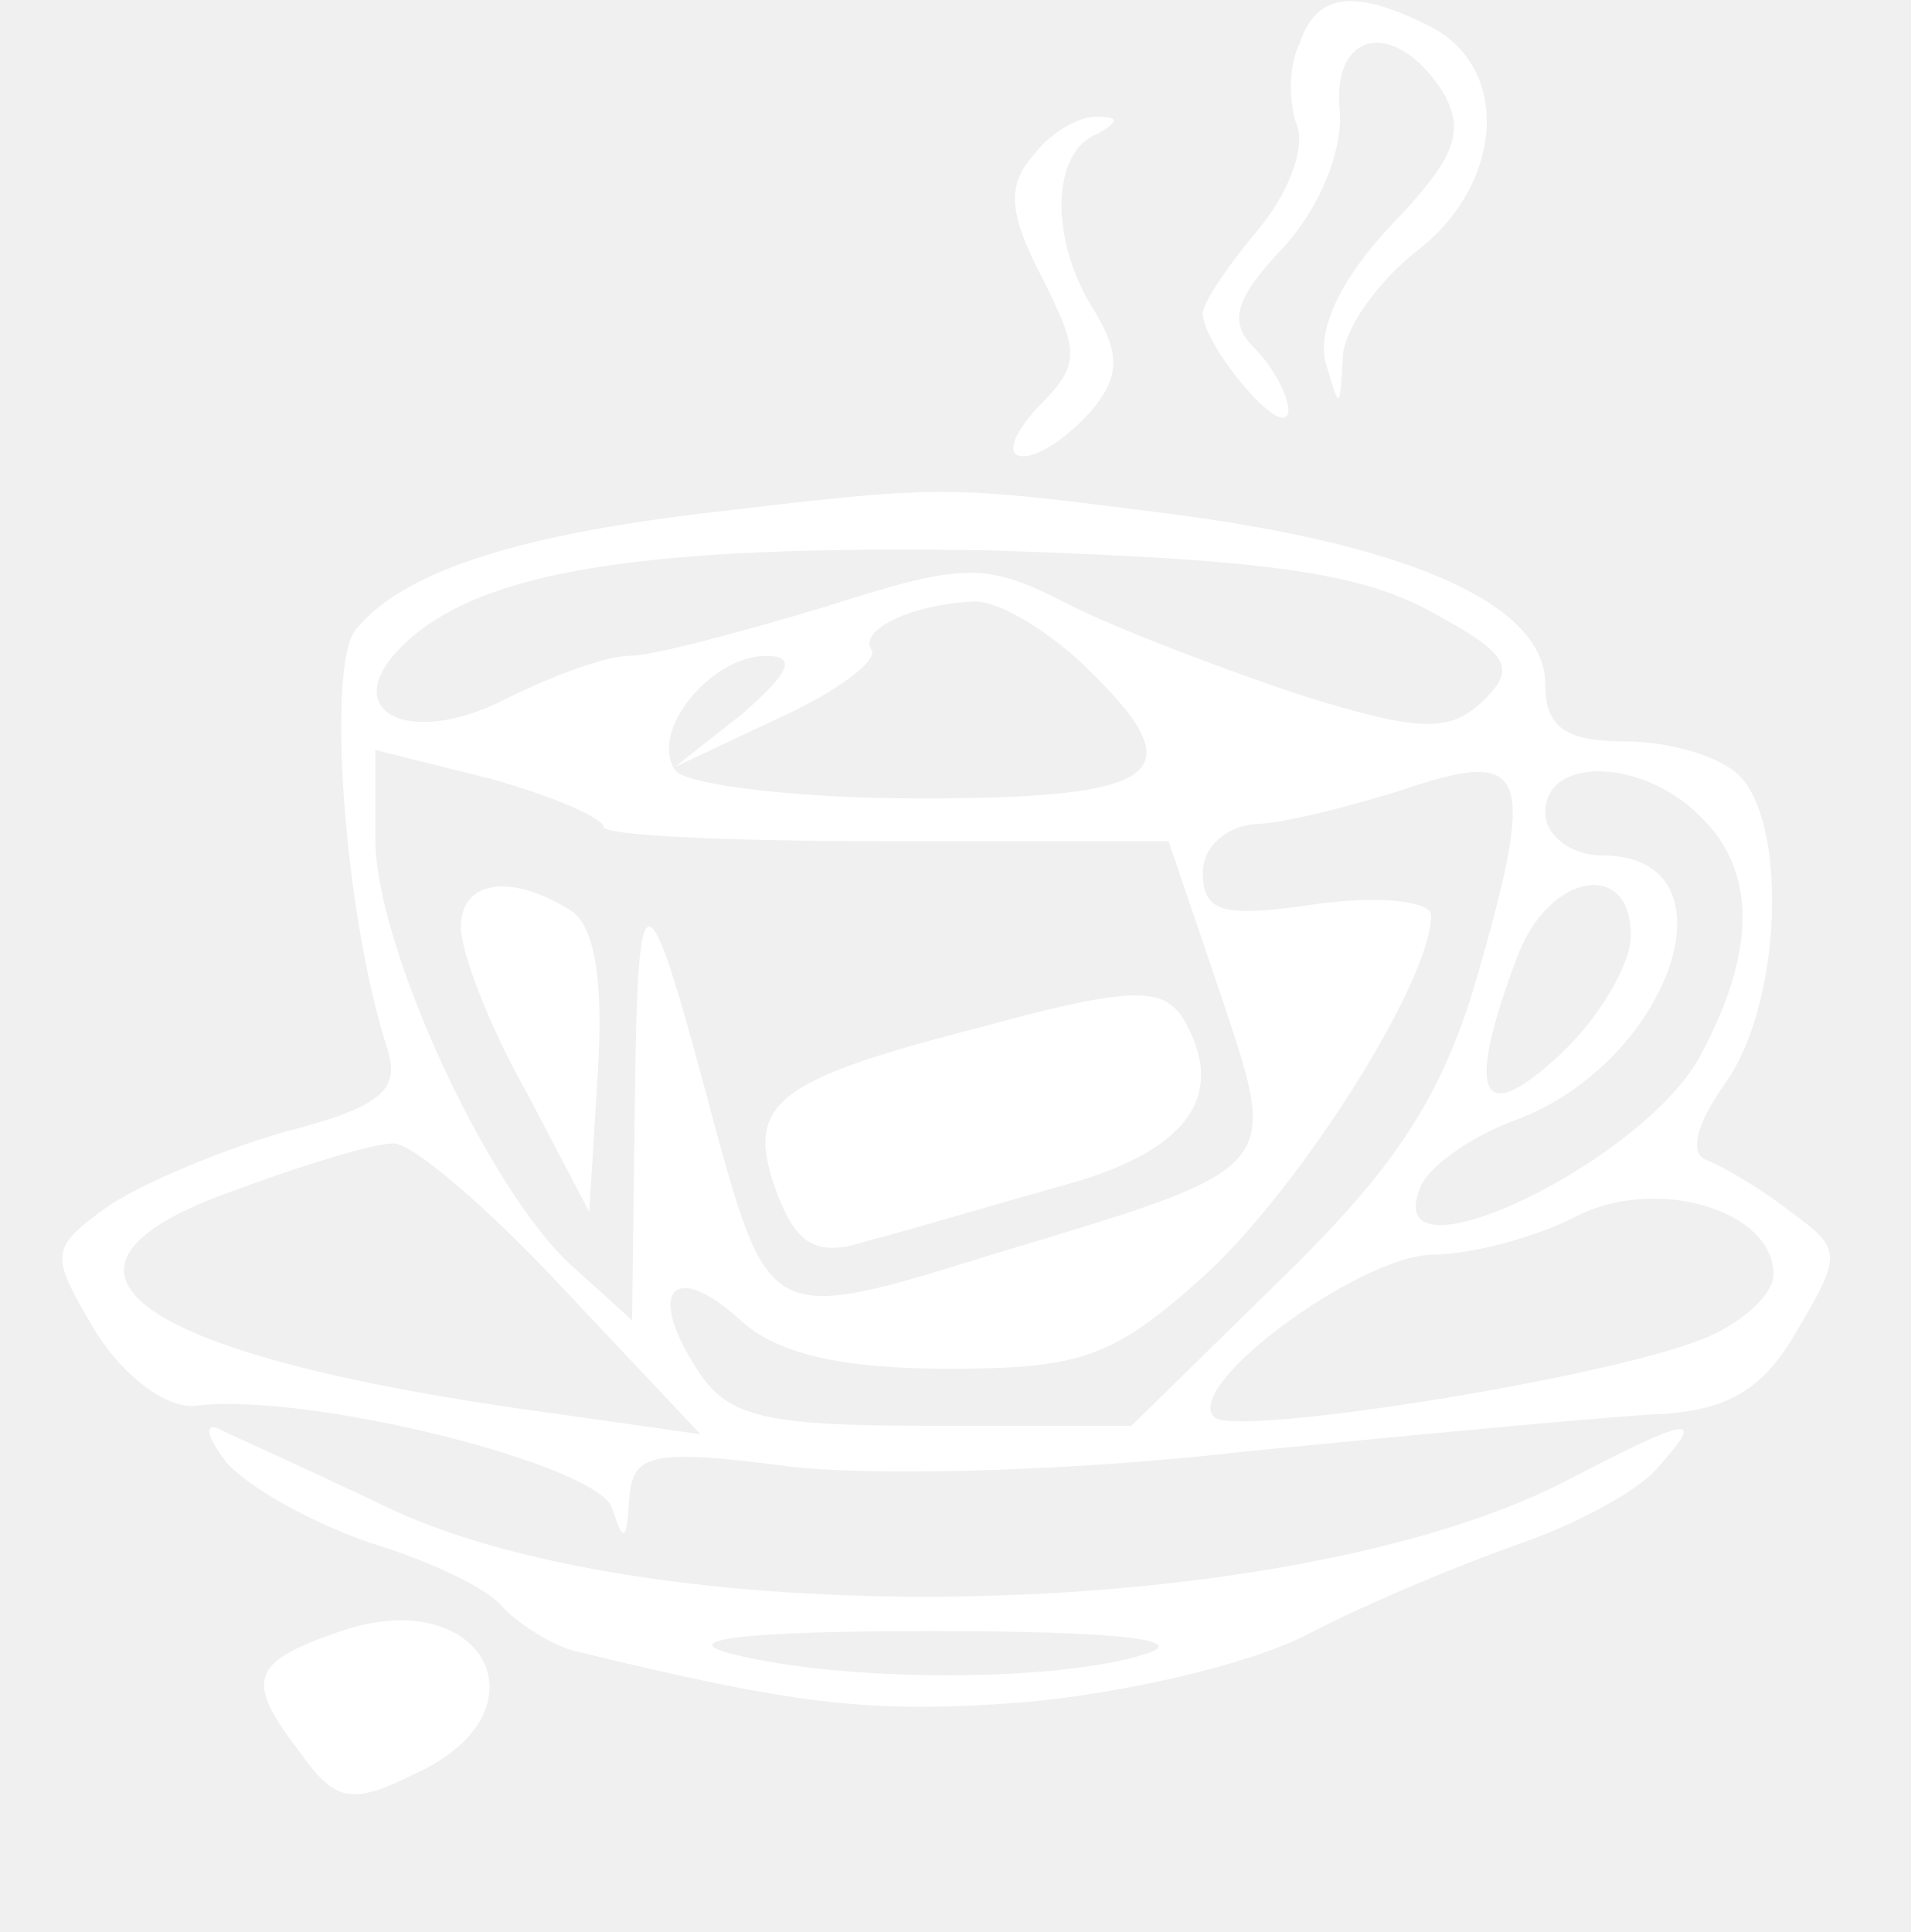
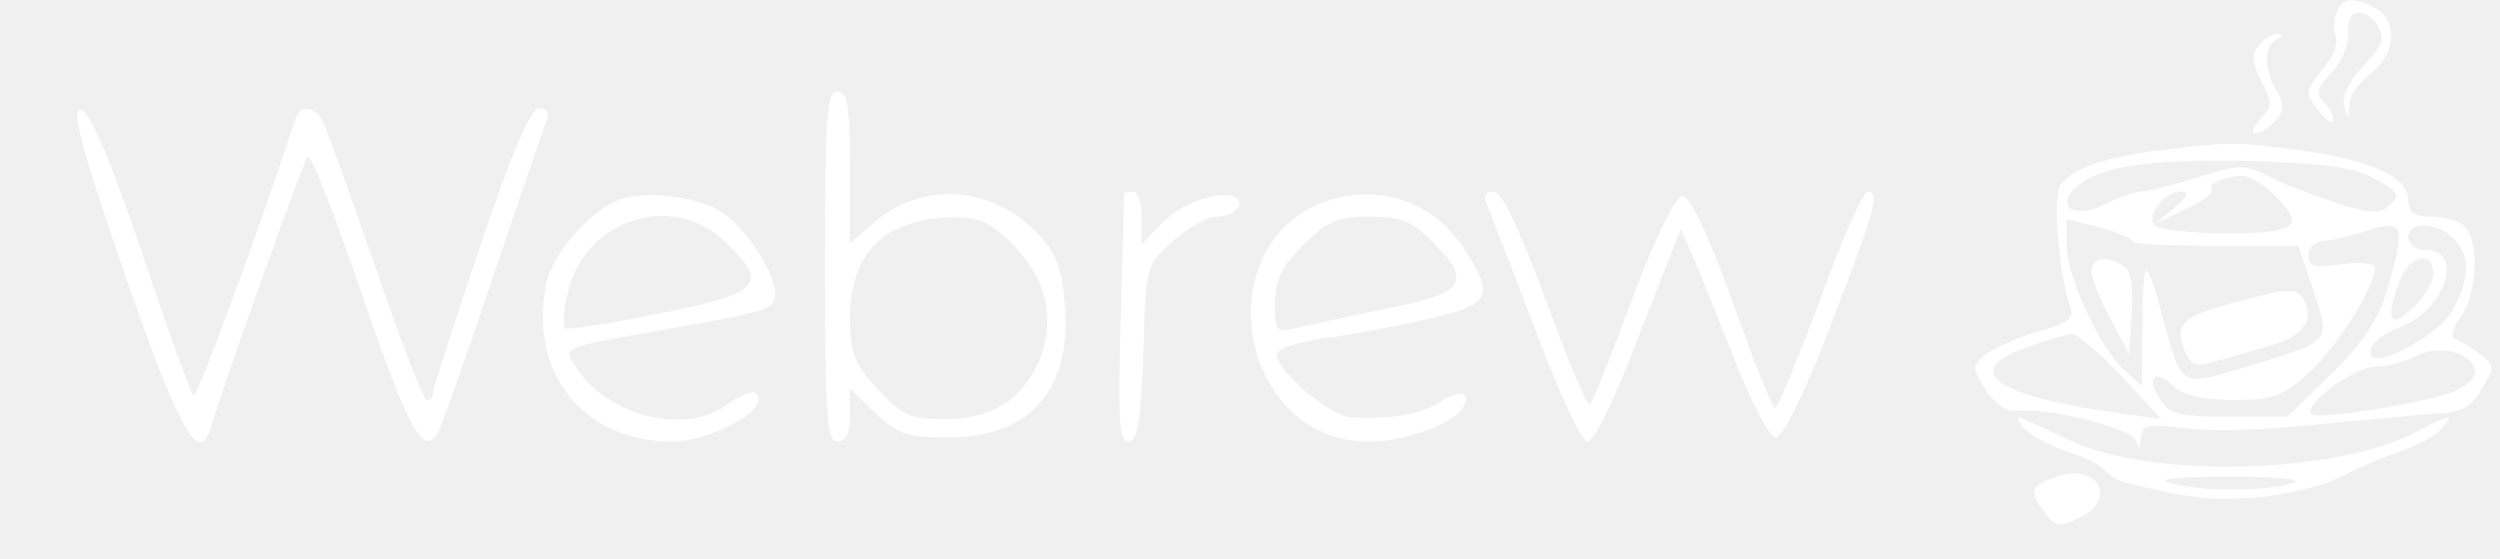
- <svg xmlns="http://www.w3.org/2000/svg" width="89" height="90" overflow="hidden">
-   <defs>
-     <clipPath id="clip0">
-       <rect x="1012" y="315" width="89" height="90" />
-     </clipPath>
-     <clipPath id="clip1">
-       <rect x="1013" y="315" width="87" height="89" />
-     </clipPath>
-     <clipPath id="clip2">
-       <rect x="1013" y="315" width="87" height="89" />
-     </clipPath>
-     <clipPath id="clip3">
-       <rect x="699" y="315" width="401" height="89" />
-     </clipPath>
-   </defs>
-   <g clip-path="url(#clip0)" transform="translate(-1012 -315)">
-     <g clip-path="url(#clip1)">
-       <g clip-path="url(#clip2)">
-         <g clip-path="url(#clip3)">
-           <path d="M372.472 87.007C371.94 85.945 371.94 84.218 372.339 83.155 372.737 82.093 371.94 79.967 370.479 78.24 369.151 76.646 367.955 74.919 367.955 74.388 367.955 72.927 371.807 68.278 371.94 69.872 371.94 70.536 371.276 71.864 370.346 72.794 369.151 73.99 369.416 75.052 371.675 77.443 373.401 79.303 374.464 81.96 374.331 83.819 373.933 87.539 376.855 88.203 379.113 84.749 380.176 82.889 379.778 81.694 376.722 78.506 374.464 76.115 373.269 73.724 373.667 72.13 374.331 69.872 374.331 69.872 374.464 72.263 374.464 73.591 376.058 75.849 377.918 77.31 381.903 80.366 382.301 85.679 378.715 87.672 375.128 89.531 373.269 89.398 372.472 87.007Z" fill="#FFFFFF" transform="matrix(1.00083 0 0 -1 699.775 404)" />
-           <path d="M360.118 81.827C358.79 80.366 358.922 79.037 360.516 75.982 362.243 72.528 362.243 71.997 360.251 70.004 359.055 68.676 358.79 67.746 359.587 67.746 360.384 67.746 361.712 68.676 362.775 69.872 364.103 71.466 364.103 72.528 362.907 74.521 360.782 77.842 360.915 81.96 363.04 82.757 363.97 83.288 364.103 83.554 363.173 83.554 362.376 83.687 360.915 82.889 360.118 81.827Z" fill="#FFFFFF" transform="matrix(1.00083 0 0 -1 699.775 404)" />
-           <path d="M131.507 46.492C131.507 22.582 131.773 18.597 133.5 18.597 134.828 18.597 135.493 19.925 135.493 22.848L135.493 27.099 139.61 23.113C143.064 19.793 144.658 19.261 151.167 19.261 164.185 19.261 170.827 26.833 169.764 40.382 169.233 46.36 168.303 48.751 165.381 51.806 158.075 59.378 147.315 60.175 139.478 53.666L135.493 50.212 135.493 62.3C135.493 72.13 135.094 74.388 133.5 74.388 131.773 74.388 131.507 70.403 131.507 46.492ZM161.396 50.079C166.842 44.633 168.303 38.124 165.646 31.482 162.99 25.239 157.942 22.184 150.503 22.184 145.19 22.184 143.861 22.715 139.876 26.966 136.157 31.084 135.493 32.81 135.493 38.39 135.493 48.751 141.072 54.197 151.964 54.33 155.949 54.463 157.942 53.533 161.396 50.079Z" fill="#FFFFFF" transform="matrix(1.00083 0 0 -1 699.775 404)" />
-           <path d="M19.793 45.563C28.56 20.324 31.748 14.612 33.608 20.855 35.467 27.364 48.352 63.23 49.016 64.027 49.548 64.558 53.4 54.596 57.784 41.843 65.09 20.457 67.481 16.206 69.739 19.925 70.27 20.722 74.122 31.615 78.373 44.234 82.624 56.721 86.476 68.145 87.007 69.473 87.672 70.934 87.273 71.731 85.945 71.731 84.616 71.731 81.694 65.09 76.513 49.681 72.395 37.593 69.075 27.099 69.075 26.434 69.075 25.77 68.676 25.239 68.012 25.239 67.481 25.239 63.894 34.67 59.909 46.227 55.924 57.651 52.205 68.145 51.54 69.473 50.212 72.13 47.954 72.395 47.157 70.137 40.913 51.275 31.349 25.372 30.818 25.903 30.419 26.302 26.7 36.53 22.582 48.884 17.401 64.027 14.346 71.2 12.885 71.466 11.291 71.864 12.752 66.019 19.793 45.563Z" fill="#FFFFFF" transform="matrix(1.00083 0 0 -1 699.775 404)" />
-           <path d="M344.709 65.09C335.809 64.027 330.628 62.3 328.503 59.643 327.175 57.916 327.972 46.492 329.964 40.249 330.628 38.257 329.831 37.46 325.182 36.264 321.994 35.334 318.275 33.74 316.813 32.678 314.29 30.818 314.29 30.552 316.415 26.966 317.743 24.84 319.736 23.379 321.064 23.512 326.378 24.176 339.927 20.722 340.458 18.73 340.99 17.136 341.122 17.136 341.255 19.128 341.388 21.254 342.185 21.519 348.428 20.722 352.281 20.191 361.978 20.457 369.948 21.387 378.051 22.184 386.552 22.981 388.943 23.113 392.264 23.246 393.991 24.176 395.585 26.966 397.71 30.552 397.71 30.818 395.319 32.545 393.991 33.608 392.131 34.67 391.467 34.936 390.537 35.202 390.936 36.663 392.264 38.522 394.921 42.242 395.187 50.61 392.928 52.869 391.999 53.798 389.607 54.463 387.615 54.463 384.825 54.463 383.896 55.127 383.896 57.119 383.896 60.839 377.652 63.628 366.228 65.09 355.734 66.418 356 66.418 344.709 65.09ZM378.449 60.573C382.169 58.581 382.567 57.916 381.106 56.455 379.512 54.861 378.184 54.861 372.604 56.588 369.018 57.784 364.103 59.643 361.712 60.839 357.86 62.831 356.93 62.831 350.288 60.706 346.303 59.51 342.318 58.448 341.255 58.448 340.193 58.448 337.669 57.518 335.543 56.455 330.894 54.064 327.573 55.924 330.761 58.979 334.348 62.433 341.919 63.628 357.993 63.363 370.213 62.964 374.996 62.433 378.449 60.573ZM362.243 58.182C367.69 53.002 366.361 51.806 354.804 51.806 348.827 51.806 343.779 52.47 343.381 53.134 342.185 54.994 345.107 58.448 347.631 58.448 349.093 58.448 348.694 57.651 346.569 55.791L343.381 53.267 348.163 55.525C350.819 56.721 352.812 58.182 352.546 58.713 351.882 59.643 354.406 60.839 357.196 60.972 358.258 61.105 360.516 59.776 362.243 58.182ZM340.06 50.478C340.06 50.079 345.904 49.813 353.21 49.813L366.361 49.813 368.752 42.773C371.542 34.404 371.807 34.67 358.125 30.552 347.897 27.364 347.764 27.364 345.24 36.53 342.052 48.618 341.654 48.751 341.521 37.991L341.388 27.497 338.599 30.021C334.746 33.475 329.433 44.898 329.433 49.946L329.433 54.064 334.746 52.736C337.669 51.939 340.06 50.876 340.06 50.478ZM380.707 43.437C379.113 37.991 376.988 34.67 371.675 29.49L364.634 22.582 355.336 22.582C347.366 22.582 345.772 22.981 344.31 25.372 342.052 28.958 343.381 30.287 346.436 27.497 348.163 25.903 351.218 25.239 356.133 25.239 362.376 25.239 363.837 25.77 368.221 29.755 372.604 33.873 378.582 43.304 378.582 46.36 378.582 47.024 376.191 47.29 373.269 46.891 368.885 46.227 367.955 46.492 367.955 48.352 367.955 49.548 369.018 50.478 370.346 50.61 371.542 50.61 374.73 51.407 377.254 52.205 383.099 54.197 383.497 53.134 380.707 43.437ZM391.069 51.009C393.725 48.485 393.725 44.766 391.201 39.984 388.678 34.936 376.191 28.958 378.051 33.608 378.316 34.537 380.309 35.998 382.434 36.795 389.74 39.452 393.061 49.149 386.552 49.149 385.091 49.149 383.896 50.079 383.896 51.142 383.896 53.798 388.412 53.666 391.069 51.009ZM387.881 45.43C387.881 44.102 386.419 41.578 384.56 39.851 380.84 36.397 380.176 37.991 382.567 44.367 384.028 48.352 387.881 49.016 387.881 45.43ZM338.2 28.958 344.576 22.184 338.067 23.113C318.142 25.77 312.297 29.888 323.057 33.608 326.245 34.803 329.433 35.733 330.23 35.733 331.027 35.866 334.613 32.81 338.2 28.958ZM394.522 29.622C394.522 28.692 392.928 27.231 391.069 26.567 386.287 24.707 369.416 22.051 368.487 22.981 367.025 24.442 375.128 30.419 378.582 30.552 380.442 30.552 383.364 31.349 385.224 32.279 388.943 34.272 394.522 32.678 394.522 29.622Z" fill="#FFFFFF" transform="matrix(1.00083 0 0 -1 699.775 404)" />
-           <path d="M333.418 45.828C333.418 44.633 334.746 41.179 336.473 38.124L339.396 32.545 339.794 39.054C340.06 43.304 339.661 45.961 338.466 46.625 335.676 48.352 333.418 47.954 333.418 45.828Z" fill="#FFFFFF" transform="matrix(1.00083 0 0 -1 699.775 404)" />
-           <path d="M357.727 41.179C347.897 38.655 346.569 37.593 348.163 33.342 349.093 30.951 350.022 30.419 352.413 31.216 354.007 31.615 357.993 32.81 361.313 33.74 367.291 35.334 369.151 37.991 367.025 41.578 366.096 43.039 364.501 43.039 357.727 41.179Z" fill="#FFFFFF" transform="matrix(1.00083 0 0 -1 699.775 404)" />
-           <path d="M99.892 57.518C94.978 56.455 87.937 48.884 87.007 43.437 84.351 29.357 93.118 18.597 107.199 18.597 112.379 18.597 120.881 22.715 120.881 25.239 120.881 27.099 119.287 26.833 115.833 24.442 109.058 19.66 97.103 22.582 91.922 30.287 89.664 33.74 89 33.475 106.269 36.53 122.873 39.452 123.537 39.718 123.537 42.242 123.537 45.563 118.888 52.603 115.169 55.127 111.582 57.385 104.675 58.581 99.892 57.518ZM115.434 50.61C122.74 43.703 121.412 42.242 105.206 39.054 97.369 37.46 90.594 36.397 90.195 36.663 89.664 36.928 89.797 39.452 90.461 42.109 92.985 53.931 106.933 58.581 115.434 50.61Z" fill="#FFFFFF" transform="matrix(1.00083 0 0 -1 699.775 404)" />
-           <path d="M179.196 58.182C179.196 57.916 178.93 49.016 178.664 38.257 178.133 22.051 178.399 18.597 179.86 18.597 181.321 18.597 181.852 21.785 182.251 32.678 182.649 46.625 182.649 46.758 187.033 50.61 189.424 52.736 192.479 54.463 193.94 54.463 196.597 54.463 198.59 56.455 196.996 57.518 194.737 58.846 188.494 56.721 185.306 53.533L181.985 50.079 181.985 54.33C181.985 56.588 181.454 58.448 180.657 58.448 179.993 58.448 179.328 58.315 179.196 58.182Z" fill="#FFFFFF" transform="matrix(1.00083 0 0 -1 699.775 404)" />
-           <path d="M212.006 57.119C191.948 50.743 197.128 18.597 218.249 18.597 223.696 18.597 231.533 21.387 233.127 23.91 234.721 26.434 232.728 27.099 229.407 24.84 226.485 22.981 221.969 22.184 215.46 22.449 211.873 22.582 202.442 30.818 203.637 32.81 204.169 33.608 207.357 34.537 210.81 35.069 214.397 35.467 221.57 36.795 226.884 37.991 237.51 40.382 238.307 41.445 233.791 48.751 229.142 56.455 220.375 59.776 212.006 57.119ZM228.478 50.345C234.721 44.102 233.525 42.242 221.172 39.851 215.327 38.655 208.951 37.194 206.958 36.795 203.372 35.866 203.239 35.998 203.239 40.648 203.239 44.367 204.301 46.492 207.755 49.946 211.607 53.798 213.201 54.463 218.249 54.463 223.297 54.463 225.024 53.798 228.478 50.345Z" fill="#FFFFFF" transform="matrix(1.00083 0 0 -1 699.775 404)" />
-           <path d="M237.112 56.19C237.643 54.861 241.097 45.828 244.816 36.264 248.403 26.567 252.122 18.597 253.052 18.597 253.982 18.597 256.904 24.442 259.694 31.482 262.484 38.655 265.539 46.36 266.336 48.485L267.93 52.47 269.391 49.149C270.321 47.29 273.243 39.851 276.166 32.545 279.088 24.84 282.143 19.261 283.073 19.261 284.136 19.261 287.722 26.434 291.84 37.194 299.013 55.791 299.678 58.448 297.685 58.448 297.021 58.448 293.567 50.743 290.113 41.179 286.527 31.748 283.339 23.91 282.94 23.91 282.542 23.91 279.487 31.615 276.166 40.913 272.446 51.275 269.391 57.784 268.196 57.784 267.133 57.784 263.945 51.407 260.225 41.445 256.904 32.545 253.849 24.84 253.451 24.442 253.052 24.043 249.864 31.615 246.41 41.179 242.16 52.603 239.37 58.448 238.175 58.448 236.713 58.448 236.448 57.784 237.112 56.19Z" fill="#FFFFFF" transform="matrix(1.00083 0 0 -1 699.775 404)" />
-           <path d="M322.525 20.855C323.588 19.66 326.51 18.066 329.167 17.136 331.824 16.339 334.746 15.01 335.41 14.081 336.207 13.284 337.669 12.354 338.731 12.088 349.093 9.564 352.413 9.166 359.587 9.697 364.103 10.095 370.081 11.424 372.87 12.885 375.66 14.346 380.176 16.206 382.833 17.136 385.49 18.066 388.412 19.66 389.209 20.722 391.334 23.113 390.803 23.113 384.693 19.925 371.807 13.416 342.849 12.752 330.097 18.73 326.51 20.457 322.924 22.051 322.127 22.449 321.463 22.715 321.596 22.051 322.525 20.855ZM365.298 11.955C361.181 10.627 351.218 10.627 346.037 11.955 343.381 12.619 346.569 13.018 355.336 13.018 363.837 13.018 367.424 12.619 365.298 11.955Z" fill="#FFFFFF" transform="matrix(1.00083 0 0 -1 699.775 404)" />
-           <path d="M327.839 13.018C323.588 11.557 323.322 10.76 325.979 7.306 327.573 5.048 328.37 4.915 331.293 6.376 337.669 9.299 334.481 15.276 327.839 13.018Z" fill="#FFFFFF" transform="matrix(1.00083 0 0 -1 699.775 404)" />
-         </g>
-       </g>
-     </g>
+ <svg xmlns="http://www.w3.org/2000/svg" version="1.0" width="300pt" height="67pt" viewBox="0 0 300 67" preserveAspectRatio="xMidYMid meet">
+   <g transform="translate(0,67) scale(0.1,-0.1)" fill="#fff" stroke="none">
+     <path d="M2804 655 c-4 -8 -4 -21 -1 -29 3 -8 -3 -24 -14 -37 -10 -12 -19 -25 -19 -29 0 -11 29 -46 30 -34 0 5 -5 15 -12 22 -9 9 -7 17 10 35 13 14 21 34 20 48 -3 28 19 33 36 7 8 -14 5 -23 -18 -47 -17 -18 -26 -36 -23 -48 5 -17 5 -17 6 1 0 10 12 27 26 38 30 23 33 63 6 78 -27 14 -41 13 -47 -5z" />
+     <path d="M2711 616 c-10 -11 -9 -21 3 -44 13 -26 13 -30 -2 -45 -9 -10 -11 -17 -5 -17 6 0 16 7 24 16 10 12 10 20 1 35 -16 25 -15 56 1 62 7 4 8 6 1 6 -6 1 -17 -5 -23 -13z" />
+     <path d="M990 350 c0 -180 2 -210 15 -210 10 0 15 10 15 32 l0 32 31 -30 c26 -25 38 -29 87 -29 98 0 148 57 140 159 -4 45 -11 63 -33 86 -55 57 -136 63 -195 14 l-30 -26 0 91 c0 74 -3 91 -15 91 -13 0 -15 -30 -15 -210z m225 27 c41 -41 52 -90 32 -140 -20 -47 -58 -70 -114 -70 -40 0 -50 4 -80 36 -28 31 -33 44 -33 86 0 78 42 119 124 120 30 1 45 -6 71 -32z" />
+     <path d="M149 343 c66 -190 90 -233 104 -186 14 49 111 319 116 325 4 4 33 -71 66 -167 55 -161 73 -193 90 -165 4 6 33 88 65 183 32 94 61 180 65 190 5 11 2 17 -8 17 -10 0 -32 -50 -71 -166 -31 -91 -56 -170 -56 -175 0 -5 -3 -9 -8 -9 -4 0 -31 71 -61 158 -30 86 -58 165 -63 175 -10 20 -27 22 -33 5 -47 -142 -119 -337 -123 -333 -3 3 -31 80 -62 173 -39 114 -62 168 -73 170 -12 3 -1 -41 52 -195z" />
+     <path d="M2595 490 c-67 -8 -106 -21 -122 -41 -10 -13 -4 -99 11 -146 5 -15 -1 -21 -36 -30 -24 -7 -52 -19 -63 -27 -19 -14 -19 -16 -3 -43 10 -16 25 -27 35 -26 40 5 142 -21 146 -36 4 -12 5 -12 6 3 1 16 7 18 54 12 29 -4 102 -2 162 5 61 6 125 12 143 13 25 1 38 8 50 29 16 27 16 29 -2 42 -10 8 -24 16 -29 18 -7 2 -4 13 6 27 20 28 22 91 5 108 -7 7 -25 12 -40 12 -21 0 -28 5 -28 20 0 28 -47 49 -133 60 -79 10 -77 10 -162 0z m254 -34 c28 -15 31 -20 20 -31 -12 -12 -22 -12 -64 1 -27 9 -64 23 -82 32 -29 15 -36 15 -86 -1 -30 -9 -60 -17 -68 -17 -8 0 -27 -7 -43 -15 -35 -18 -60 -4 -36 19 27 26 84 35 205 33 92 -3 128 -7 154 -21z m-122 -18 c41 -39 31 -48 -56 -48 -45 0 -83 5 -86 10 -9 14 13 40 32 40 11 0 8 -6 -8 -20 l-24 -19 36 17 c20 9 35 20 33 24 -5 7 14 16 35 17 8 1 25 -9 38 -21z m-167 -58 c0 -3 44 -5 99 -5 l99 0 18 -53 c21 -63 23 -61 -80 -92 -77 -24 -78 -24 -97 45 -24 91 -27 92 -28 11 l-1 -79 -21 19 c-29 26 -69 112 -69 150 l0 31 40 -10 c22 -6 40 -14 40 -17z m306 -53 c-12 -41 -28 -66 -68 -105 l-53 -52 -70 0 c-60 0 -72 3 -83 21 -17 27 -7 37 16 16 13 -12 36 -17 73 -17 47 0 58 4 91 34 33 31 78 102 78 125 0 5 -18 7 -40 4 -33 -5 -40 -3 -40 11 0 9 8 16 18 17 9 0 33 6 52 12 44 15 47 7 26 -66z m78 57 c20 -19 20 -47 1 -83 -19 -38 -113 -83 -99 -48 2 7 17 18 33 24 55 20 80 93 31 93 -11 0 -20 7 -20 15 0 20 34 19 54 -1z m-24 -42 c0 -10 -11 -29 -25 -42 -28 -26 -33 -14 -15 34 11 30 40 35 40 8z m-374 -124 l48 -51 -49 7 c-150 20 -194 51 -113 79 24 9 48 16 54 16 6 1 33 -22 60 -51z m424 5 c0 -7 -12 -18 -26 -23 -36 -14 -163 -34 -170 -27 -11 11 50 56 76 57 14 0 36 6 50 13 28 15 70 3 70 -20z" />
+     <path d="M2510 345 c0 -9 10 -35 23 -58 l22 -42 3 49 c2 32 -1 52 -10 57 -21 13 -38 10 -38 -6z" />
+     <path d="M2693 310 c-74 -19 -84 -27 -72 -59 7 -18 14 -22 32 -16 12 3 42 12 67 19 45 12 59 32 43 59 -7 11 -19 11 -70 -3z" />
+     <path d="M752 433 c-37 -8 -90 -65 -97 -106 -20 -106 46 -187 152 -187 39 0 103 31 103 50 0 14 -12 12 -38 -6 -51 -36 -141 -14 -180 44 -17 26 -22 24 108 47 125 22 130 24 130 43 0 25 -35 78 -63 97 -27 17 -79 26 -115 18z m117 -52 c55 -52 45 -63 -77 -87 -59 -12 -110 -20 -113 -18 -4 2 -3 21 2 41 19 89 124 124 188 64z" />
+     <path d="M1349 438 c0 -2 -2 -69 -4 -150 -4 -122 -2 -148 9 -148 11 0 15 24 18 106 3 105 3 106 36 135 18 16 41 29 52 29 20 0 35 15 23 23 -17 10 -64 -6 -88 -30 l-25 -26 0 32 c0 17 -4 31 -10 31 -5 0 -10 -1 -11 -2z" />
+     <path d="M1596 430 c-151 -48 -112 -290 47 -290 41 0 100 21 112 40 12 19 -3 24 -28 7 -22 -14 -56 -20 -105 -18 -27 1 -98 63 -89 78 4 6 28 13 54 17 27 3 81 13 121 22 80 18 86 26 52 81 -35 58 -101 83 -164 63z m124 -51 c47 -47 38 -61 -55 -79 -44 -9 -92 -20 -107 -23 -27 -7 -28 -6 -28 29 0 28 8 44 34 70 29 29 41 34 79 34 38 0 51 -5 77 -31z" />
+     <path d="M1785 423 c4 -10 30 -78 58 -150 27 -73 55 -133 62 -133 7 0 29 44 50 97 21 54 44 112 50 128 l12 30 11 -25 c7 -14 29 -70 51 -125 22 -58 45 -100 52 -100 8 0 35 54 66 135 54 140 59 160 44 160 -5 0 -31 -58 -57 -130 -27 -71 -51 -130 -54 -130 -3 0 -26 58 -51 128 -28 78 -51 127 -60 127 -8 0 -32 -48 -60 -123 -25 -67 -48 -125 -51 -128 -3 -3 -27 54 -53 126 -32 86 -53 130 -62 130 -11 0 -13 -5 -8 -17z" />
+     <path d="M2428 157 c8 -9 30 -21 50 -28 20 -6 42 -16 47 -23 6 -6 17 -13 25 -15 78 -19 103 -22 157 -18 34 3 79 13 100 24 21 11 55 25 75 32 20 7 42 19 48 27 16 18 12 18 -34 -6 -97 -49 -315 -54 -411 -9 -27 13 -54 25 -60 28 -5 2 -4 -3 3 -12z m322 -67 c-31 -10 -106 -10 -145 0 -20 5 4 8 70 8 64 0 91 -3 75 -8z" />
+     <path d="M2468 98 c-32 -11 -34 -17 -14 -43 12 -17 18 -18 40 -7 48 22 24 67 -26 50z" />
  </g>
</svg>
